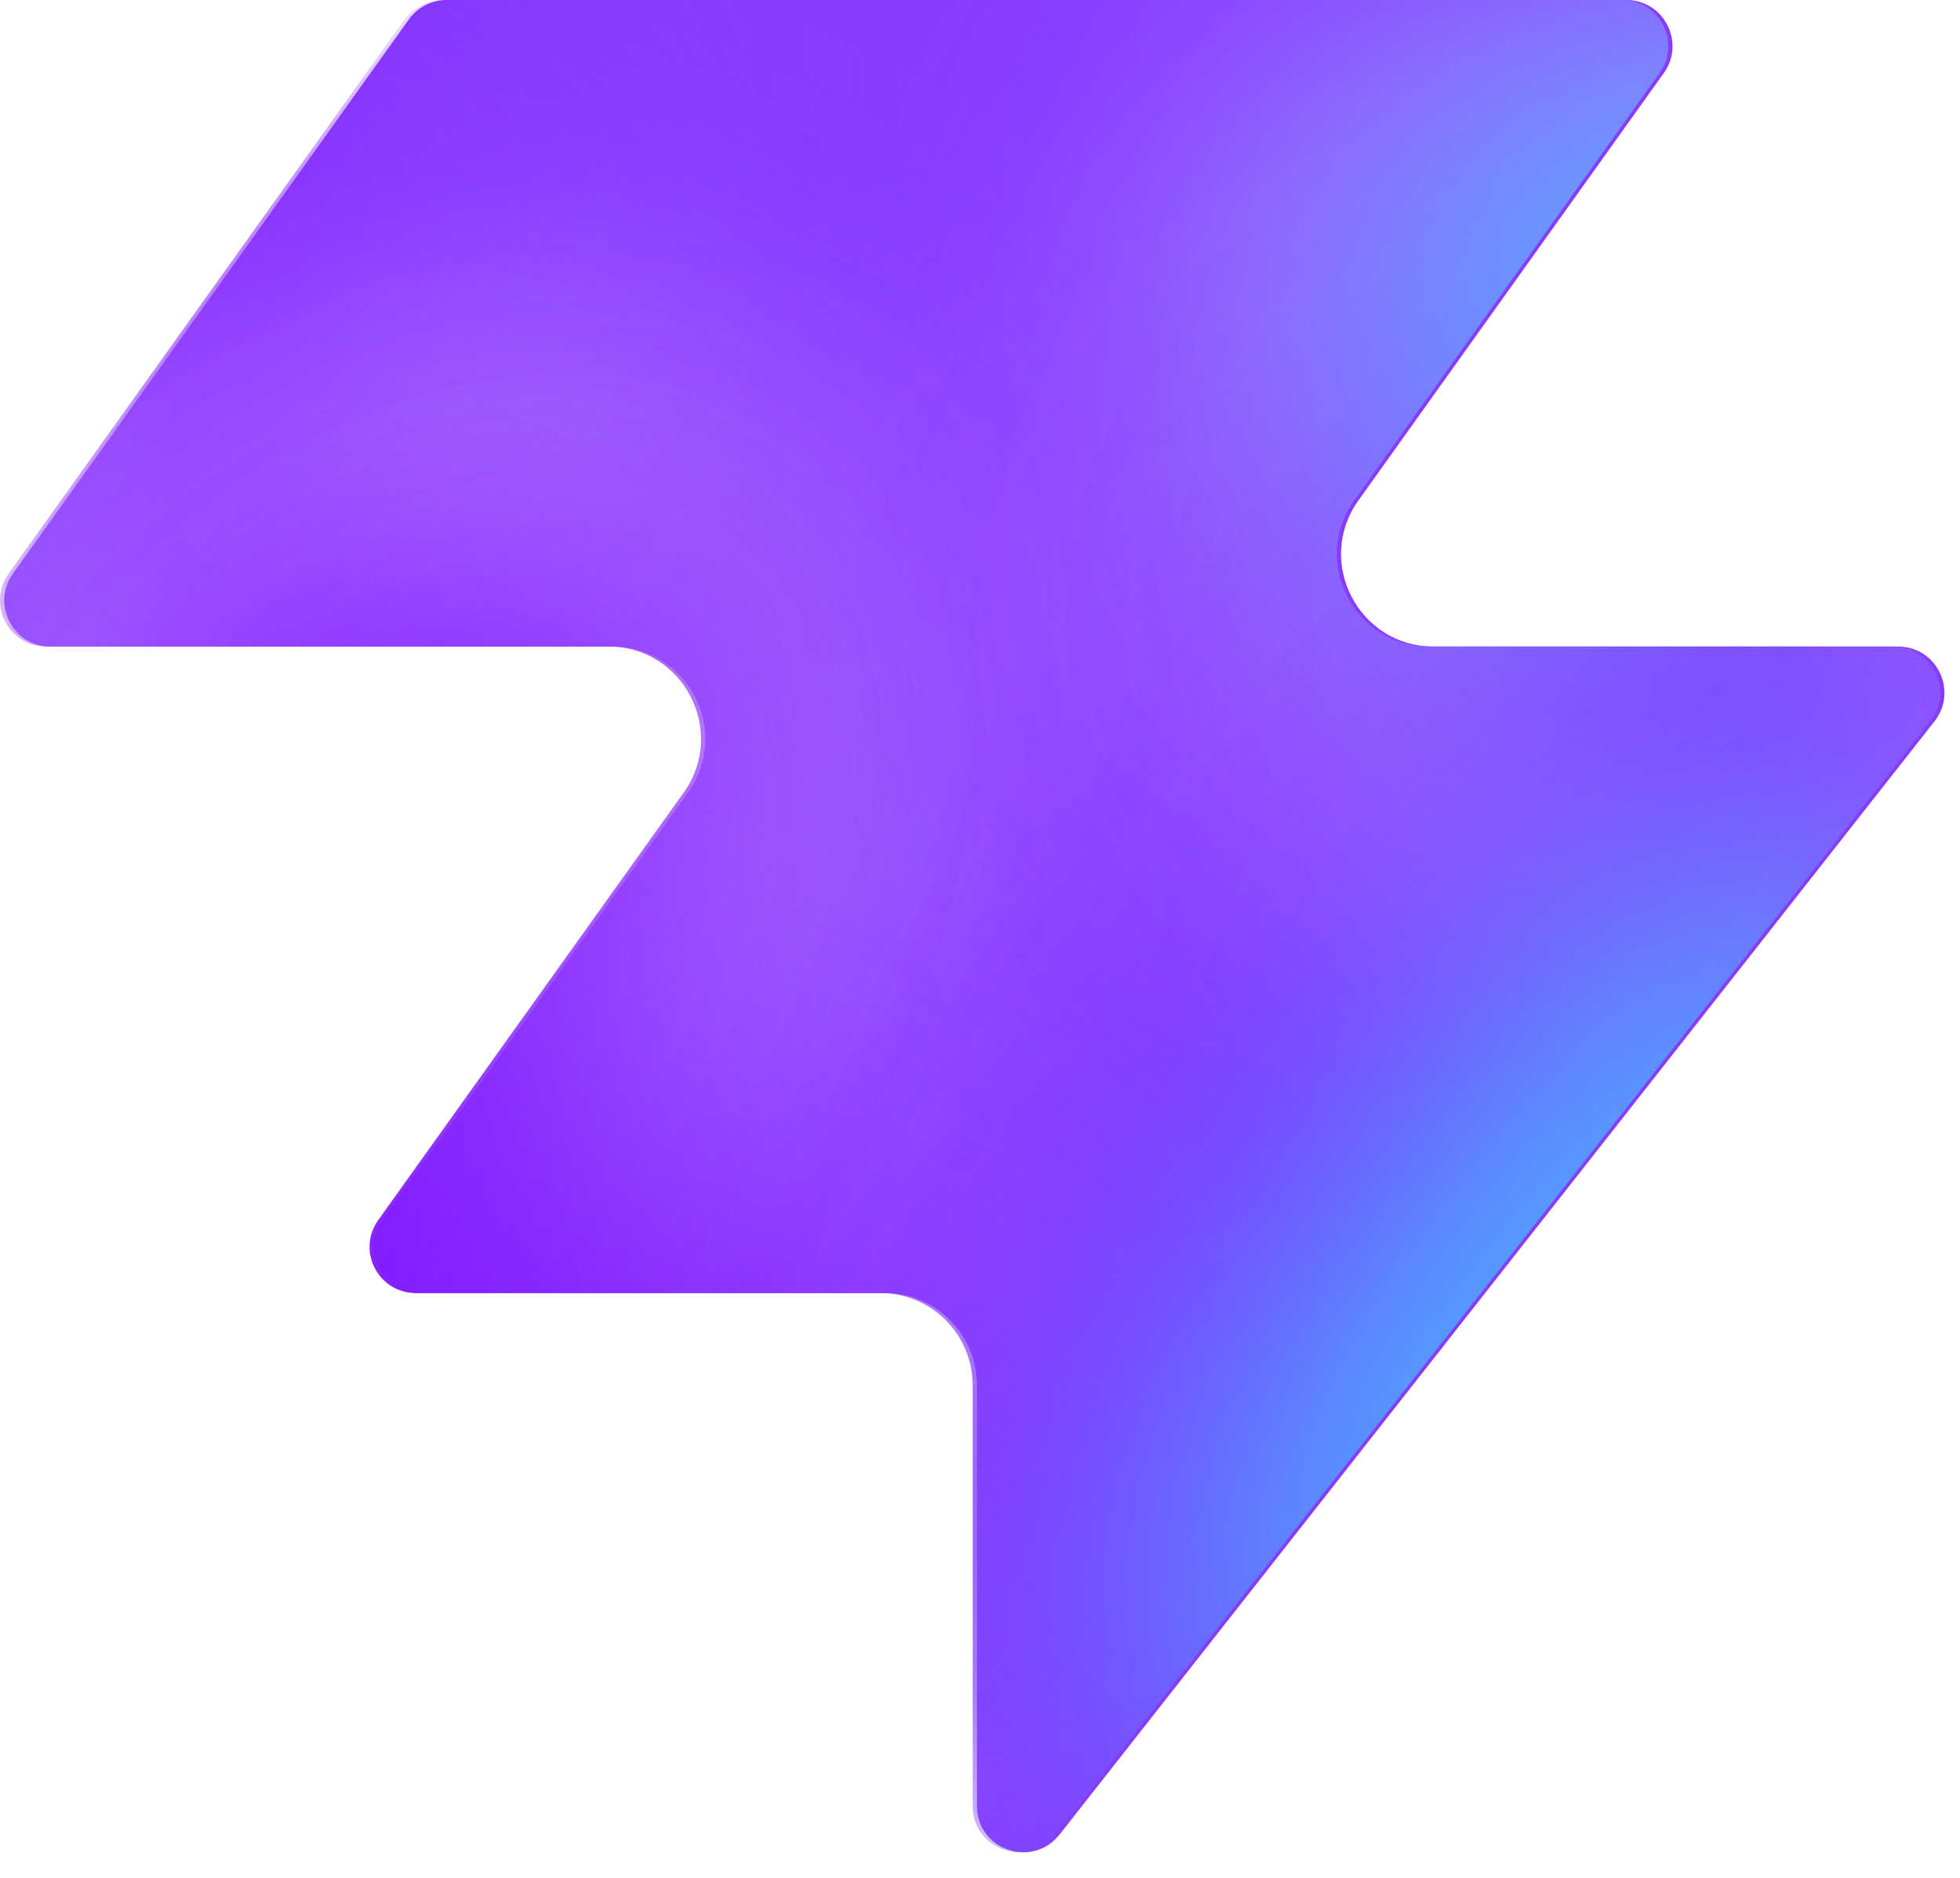
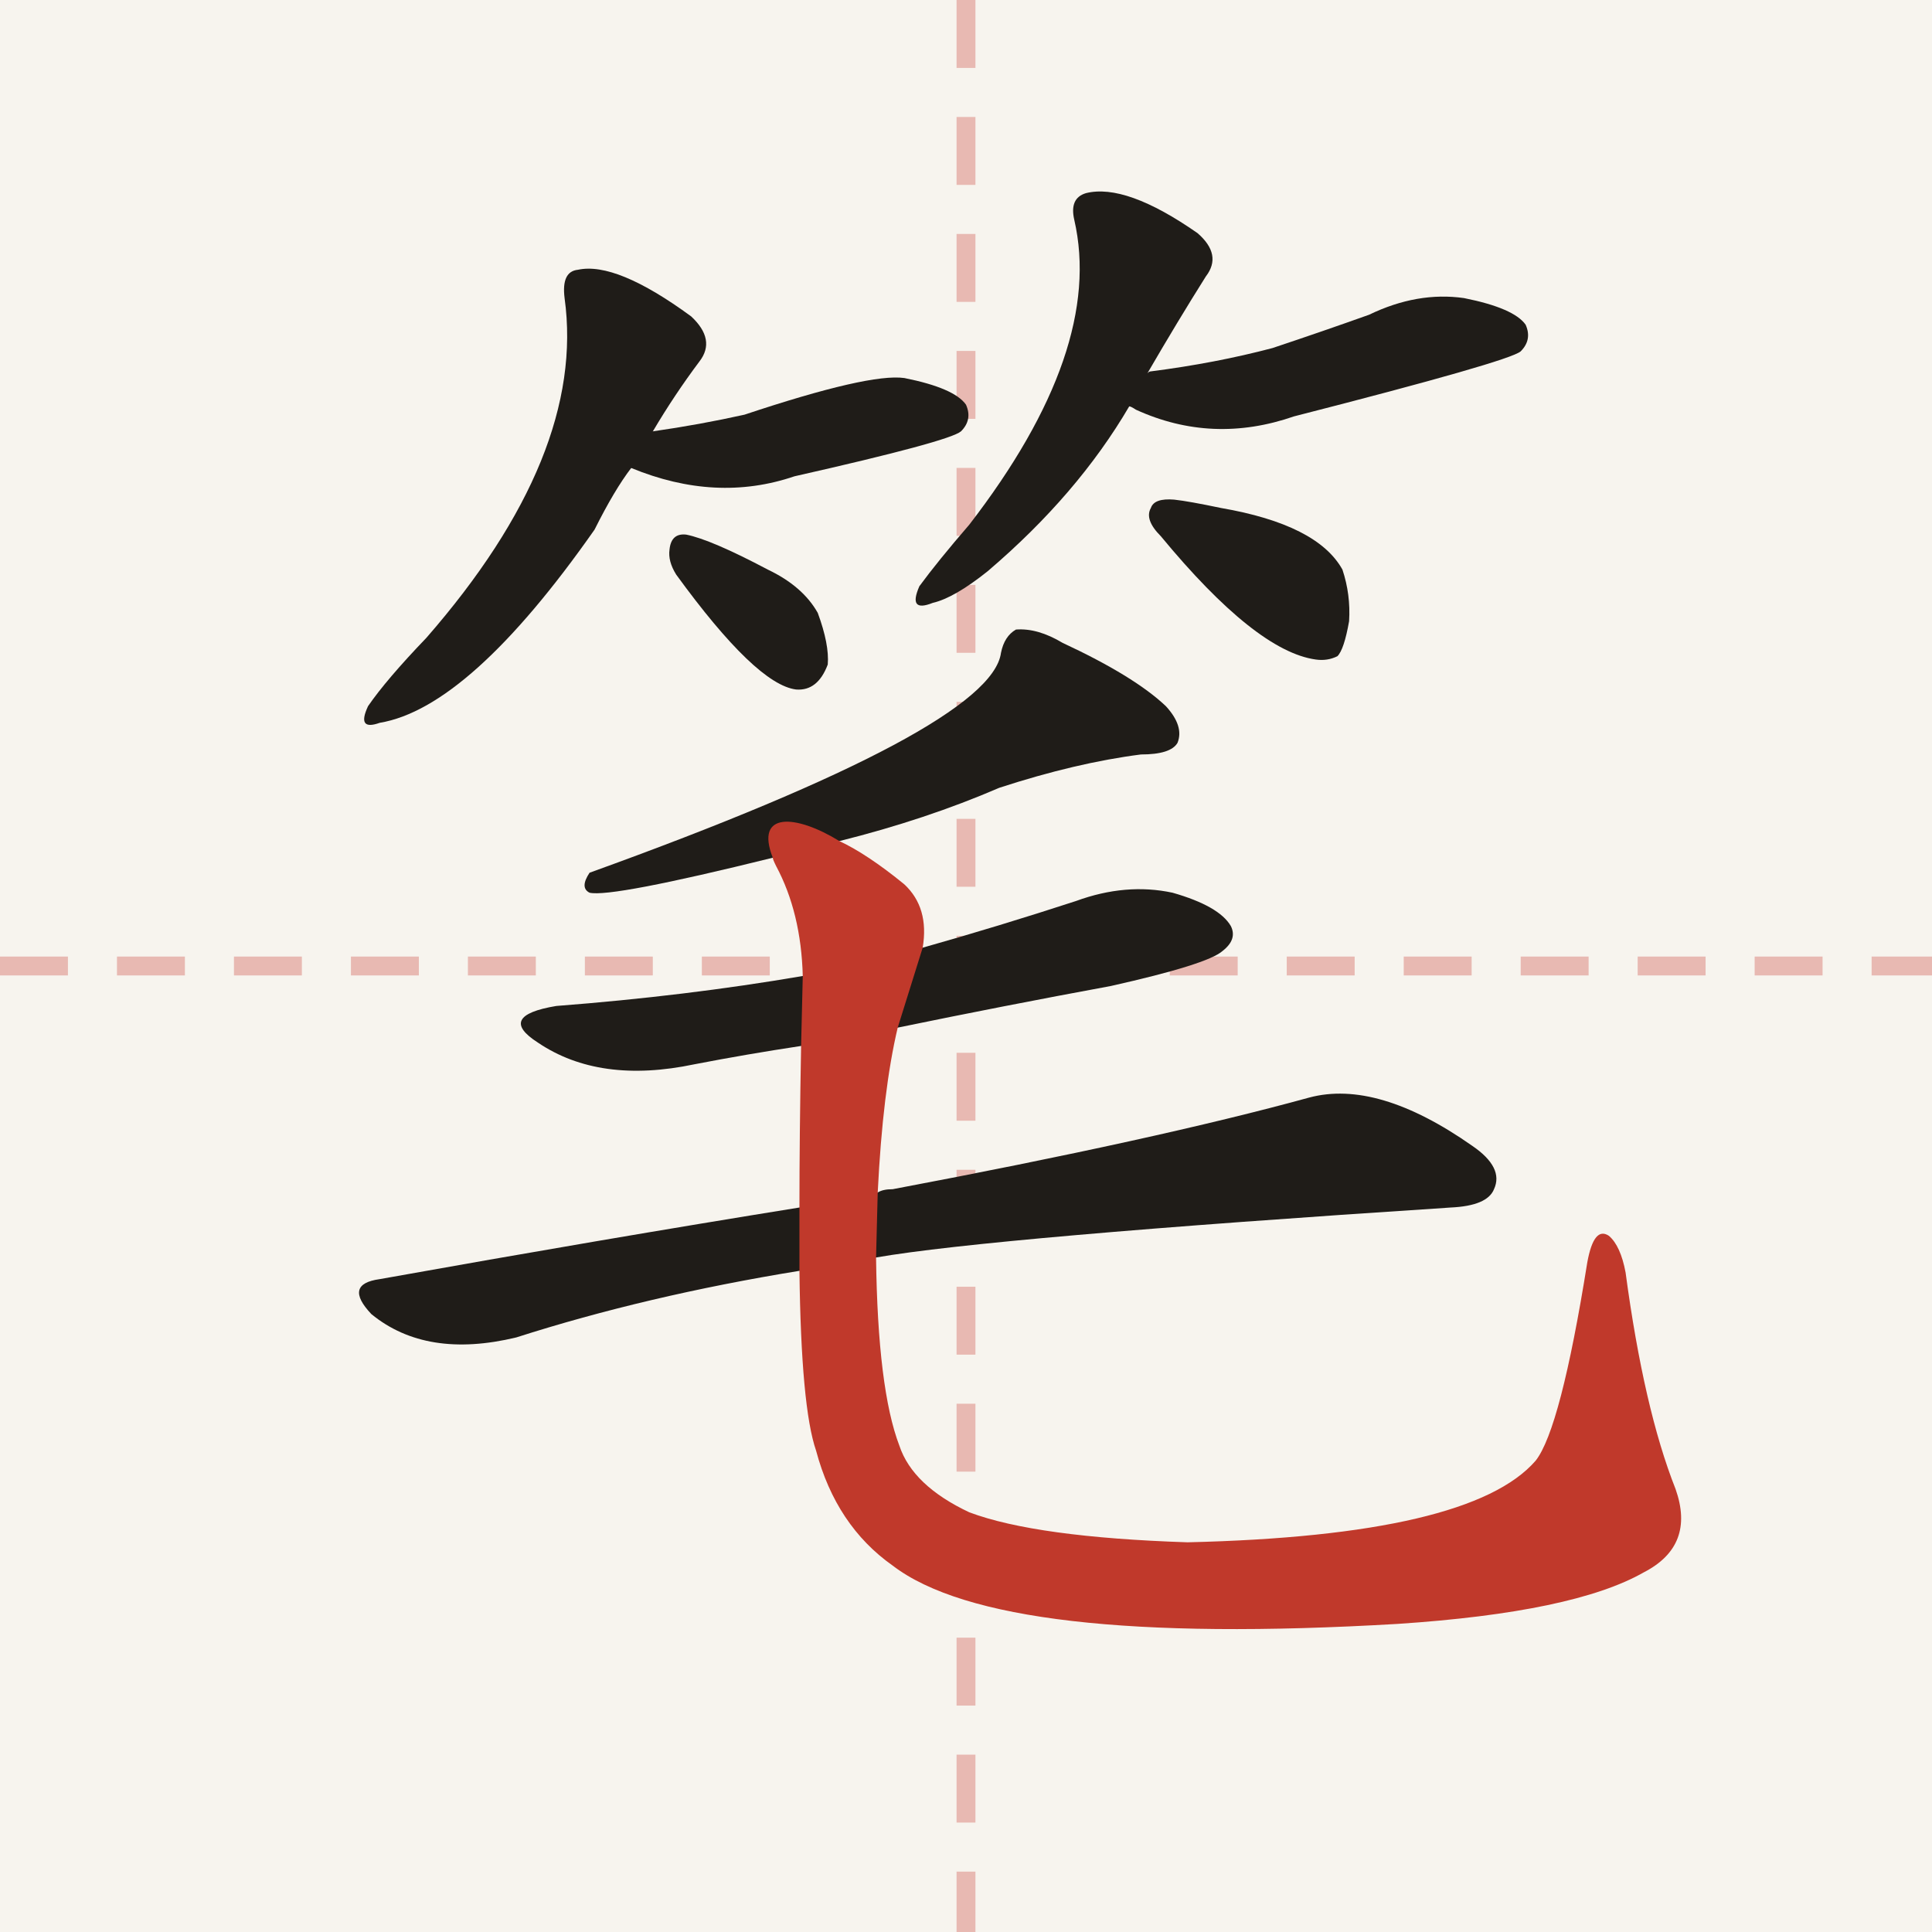
- <svg xmlns="http://www.w3.org/2000/svg" width="48" height="46" fill="none" viewBox="0 0 48 46">
-   <path fill="#863bff" d="M25.946 44.938c-.664.845-2.021.375-2.021-.698V33.937a2.26 2.26 0 0 0-2.262-2.262H10.287c-.92 0-1.456-1.04-.92-1.788l7.48-10.471c1.07-1.497 0-3.578-1.842-3.578H1.237c-.92 0-1.456-1.04-.92-1.788L10.013.474c.214-.297.556-.474.92-.474h28.894c.92 0 1.456 1.04.92 1.788l-7.48 10.471c-1.07 1.498 0 3.579 1.842 3.579h11.377c.943 0 1.473 1.088.89 1.83L25.947 44.94z" style="fill:#863bff;fill:color(display-p3 .525 .23 1);fill-opacity:1" />
-   <mask id="a" width="48" height="46" x="0" y="0" maskUnits="userSpaceOnUse" style="mask-type:alpha">
-     <path fill="#000" d="M25.842 44.938c-.664.844-2.021.375-2.021-.698V33.937a2.26 2.26 0 0 0-2.262-2.262H10.183c-.92 0-1.456-1.04-.92-1.788l7.48-10.471c1.07-1.498 0-3.579-1.842-3.579H1.133c-.92 0-1.456-1.04-.92-1.787L9.91.473c.214-.297.556-.474.92-.474h28.894c.92 0 1.456 1.04.92 1.788l-7.48 10.471c-1.07 1.498 0 3.578 1.842 3.578h11.377c.943 0 1.473 1.088.89 1.832L25.843 44.94z" style="fill:#000;fill-opacity:1" />
-   </mask>
-   <g mask="url(#a)">
-     <g filter="url(#b)">
-       <ellipse cx="5.508" cy="14.704" fill="#ede6ff" rx="5.508" ry="14.704" style="fill:#ede6ff;fill:color(display-p3 .927 .903 1);fill-opacity:1" transform="matrix(.00324 1 1 -.00324 -4.47 31.516)" />
-     </g>
-     <g filter="url(#c)">
-       <ellipse cx="10.399" cy="29.851" fill="#ede6ff" rx="10.399" ry="29.851" style="fill:#ede6ff;fill:color(display-p3 .927 .903 1);fill-opacity:1" transform="matrix(.00324 1 1 -.00324 -39.328 7.883)" />
-     </g>
-     <g filter="url(#d)">
-       <ellipse cx="5.508" cy="30.487" fill="#7e14ff" rx="5.508" ry="30.487" style="fill:#7e14ff;fill:color(display-p3 .492 .077 1);fill-opacity:1" transform="rotate(89.814 -25.913 -14.639)scale(1 -1)" />
-     </g>
-     <g filter="url(#e)">
-       <ellipse cx="5.508" cy="30.599" fill="#7e14ff" rx="5.508" ry="30.599" style="fill:#7e14ff;fill:color(display-p3 .492 .077 1);fill-opacity:1" transform="rotate(89.814 -32.644 -3.334)scale(1 -1)" />
-     </g>
-     <g filter="url(#f)">
-       <ellipse cx="5.508" cy="30.599" fill="#7e14ff" rx="5.508" ry="30.599" style="fill:#7e14ff;fill:color(display-p3 .492 .077 1);fill-opacity:1" transform="matrix(.00324 1 1 -.00324 -34.34 30.47)" />
-     </g>
-     <g filter="url(#g)">
-       <ellipse cx="14.072" cy="22.078" fill="#ede6ff" rx="14.072" ry="22.078" style="fill:#ede6ff;fill:color(display-p3 .927 .903 1);fill-opacity:1" transform="rotate(93.35 24.506 48.493)scale(-1 1)" />
-     </g>
-     <g filter="url(#h)">
-       <ellipse cx="3.47" cy="21.501" fill="#7e14ff" rx="3.47" ry="21.501" style="fill:#7e14ff;fill:color(display-p3 .492 .077 1);fill-opacity:1" transform="rotate(89.009 28.708 47.59)scale(-1 1)" />
-     </g>
-     <g filter="url(#i)">
-       <ellipse cx="3.47" cy="21.501" fill="#7e14ff" rx="3.47" ry="21.501" style="fill:#7e14ff;fill:color(display-p3 .492 .077 1);fill-opacity:1" transform="rotate(89.009 28.708 47.59)scale(-1 1)" />
-     </g>
-     <g filter="url(#j)">
-       <ellipse cx=".387" cy="8.972" fill="#7e14ff" rx="4.407" ry="29.108" style="fill:#7e14ff;fill:color(display-p3 .492 .077 1);fill-opacity:1" transform="rotate(39.51 .387 8.972)" />
-     </g>
-     <g filter="url(#k)">
-       <ellipse cx="47.523" cy="-6.092" fill="#7e14ff" rx="4.407" ry="29.108" style="fill:#7e14ff;fill:color(display-p3 .492 .077 1);fill-opacity:1" transform="rotate(37.892 47.523 -6.092)" />
-     </g>
-     <g filter="url(#l)">
-       <ellipse cx="41.412" cy="6.333" fill="#47bfff" rx="5.971" ry="9.665" style="fill:#47bfff;fill:color(display-p3 .28 .748 1);fill-opacity:1" transform="rotate(37.892 41.412 6.333)" />
-     </g>
-     <g filter="url(#m)">
-       <ellipse cx="-1.879" cy="38.332" fill="#7e14ff" rx="4.407" ry="29.108" style="fill:#7e14ff;fill:color(display-p3 .492 .077 1);fill-opacity:1" transform="rotate(37.892 -1.88 38.332)" />
-     </g>
-     <g filter="url(#n)">
-       <ellipse cx="-1.879" cy="38.332" fill="#7e14ff" rx="4.407" ry="29.108" style="fill:#7e14ff;fill:color(display-p3 .492 .077 1);fill-opacity:1" transform="rotate(37.892 -1.88 38.332)" />
-     </g>
-     <g filter="url(#o)">
-       <ellipse cx="35.651" cy="29.907" fill="#7e14ff" rx="4.407" ry="29.108" style="fill:#7e14ff;fill:color(display-p3 .492 .077 1);fill-opacity:1" transform="rotate(37.892 35.651 29.907)" />
-     </g>
-     <g filter="url(#p)">
-       <ellipse cx="38.418" cy="32.4" fill="#47bfff" rx="5.971" ry="15.297" style="fill:#47bfff;fill:color(display-p3 .28 .748 1);fill-opacity:1" transform="rotate(37.892 38.418 32.4)" />
+ <svg xmlns="http://www.w3.org/2000/svg" viewBox="0 0 1024 1024">
+   <rect width="1024" height="1024" fill="#f7f4ee" />
+   <g fill="none" stroke="#e8b9b2" stroke-width="10" stroke-dasharray="36 26">
+     <line x1="512" y1="0" x2="512" y2="1024" />
+     <line x1="0" y1="512" x2="1024" y2="512" />
+   </g>
+   <g transform="translate(60,60) scale(0.8828125)">
+     <g transform="translate(0,900) scale(1,-1)">
+       <path d="M 324 709 Q 337 731 352 751 Q 362 764 347 778 Q 302 811 279 806 Q 269 805 271 789 Q 284 695 188 585 Q 164 560 153 544 Q 146 529 160 534 Q 214 543 289 650 Q 301 674 311 687 L 324 709 Z" fill="#1f1c18" />
+       <path d="M 311 687 Q 362 666 409 682 Q 502 703 509 709 Q 516 716 512 725 Q 505 735 475 741 Q 454 744 379 719 Q 352 713 324 709 C 294 705 283 698 311 687 Z" fill="#1f1c18" />
+       <path d="M 338 623 Q 386 557 410 554 Q 423 553 429 569 Q 430 581 423 600 Q 414 616 393 626 Q 359 644 344 647 Q 335 648 334 638 Q 333 631 338 623 Z" fill="#1f1c18" />
+       <path d="M 621 744 Q 639 775 656 802 Q 666 815 651 828 Q 608 858 584 852 Q 574 849 577 836 Q 595 758 514 653 Q 495 631 484 616 Q 477 600 492 606 Q 505 609 525 625 Q 579 671 610 724 L 621 744 Z" fill="#1f1c18" />
+       <path d="M 610 724 Q 611 724 614 722 Q 660 701 709 718 Q 838 751 845 757 Q 852 764 848 773 Q 841 783 811 789 Q 783 793 754 779 Q 726 769 696 759 Q 662 750 623 745 Q 622 745 621 744 C 592 737 585 736 610 724 Z" fill="#1f1c18" />
+       <path d="M 637 668 Q 625 669 623 663 Q 619 656 629 646 Q 686 577 722 572 Q 729 571 735 574 Q 739 578 742 595 Q 743 611 738 626 Q 723 653 665 663 Q 646 667 637 668 Z" fill="#1f1c18" />
+       <path d="M 436 463 Q 488 476 532 495 Q 578 510 617 515 Q 635 515 639 522 Q 643 532 632 544 Q 613 562 570 582 Q 555 591 542 590 Q 535 586 533 576 Q 527 531 286 444 Q 280 435 286 432 Q 299 429 396 453 L 436 463 Z" fill="#1f1c18" />
+       <path d="M 471 351 Q 534 364 599 376 Q 657 389 666 397 Q 675 404 671 412 Q 664 424 636 432 Q 608 438 578 427 Q 532 412 486 399 L 414 382 Q 344 370 266 364 Q 230 358 255 342 Q 292 317 349 329 Q 380 335 413 340 L 471 351 Z" fill="#1f1c18" />
+       <path d="M 458 213 Q 527 225 803 243 Q 825 244 829 254 Q 835 267 816 280 Q 759 320 718 309 Q 627 284 468 254 Q 462 254 459 252 L 412 243 Q 294 224 160 200 Q 138 197 155 179 Q 188 152 242 165 Q 320 190 412 205 L 458 213 Z" fill="#1f1c18" />
+       <path d="M 938 74 Q 919 122 908 204 Q 905 220 898 226 Q 889 232 885 210 Q 869 110 854 91 Q 815 46 645 42 Q 554 45 514 60 Q 480 76 472 100 Q 459 134 458 213 L 459 252 Q 462 313 471 351 L 486 399 Q 490 423 475 437 Q 453 455 436 463 C 410 479 385 481 396 453 Q 396 452 398 448 Q 413 420 414 382 L 413 340 Q 412 286 412 243 L 412 205 Q 413 123 422 97 Q 434 52 468 28 Q 532 -21 771 -7 Q 877 0 919 24 Q 950 40 938 74 Z" fill="#c0392b" />
    </g>
  </g>
-   <defs>
-     <filter id="b" width="60.045" height="41.654" x="-19.77" y="16.149" color-interpolation-filters="sRGB" filterUnits="userSpaceOnUse">
-       <feFlood flood-opacity="0" result="BackgroundImageFix" />
-       <feBlend in="SourceGraphic" in2="BackgroundImageFix" result="shape" />
-       <feGaussianBlur result="effect1_foregroundBlur_2002_17158" stdDeviation="7.659" />
-     </filter>
-     <filter id="c" width="90.34" height="51.437" x="-54.613" y="-7.533" color-interpolation-filters="sRGB" filterUnits="userSpaceOnUse">
-       <feFlood flood-opacity="0" result="BackgroundImageFix" />
-       <feBlend in="SourceGraphic" in2="BackgroundImageFix" result="shape" />
-       <feGaussianBlur result="effect1_foregroundBlur_2002_17158" stdDeviation="7.659" />
-     </filter>
-     <filter id="d" width="79.355" height="29.4" x="-49.64" y="2.03" color-interpolation-filters="sRGB" filterUnits="userSpaceOnUse">
-       <feFlood flood-opacity="0" result="BackgroundImageFix" />
-       <feBlend in="SourceGraphic" in2="BackgroundImageFix" result="shape" />
-       <feGaussianBlur result="effect1_foregroundBlur_2002_17158" stdDeviation="4.596" />
-     </filter>
-     <filter id="e" width="79.579" height="29.4" x="-45.045" y="20.029" color-interpolation-filters="sRGB" filterUnits="userSpaceOnUse">
-       <feFlood flood-opacity="0" result="BackgroundImageFix" />
-       <feBlend in="SourceGraphic" in2="BackgroundImageFix" result="shape" />
-       <feGaussianBlur result="effect1_foregroundBlur_2002_17158" stdDeviation="4.596" />
-     </filter>
-     <filter id="f" width="79.579" height="29.4" x="-43.513" y="21.178" color-interpolation-filters="sRGB" filterUnits="userSpaceOnUse">
-       <feFlood flood-opacity="0" result="BackgroundImageFix" />
-       <feBlend in="SourceGraphic" in2="BackgroundImageFix" result="shape" />
-       <feGaussianBlur result="effect1_foregroundBlur_2002_17158" stdDeviation="4.596" />
-     </filter>
-     <filter id="g" width="74.749" height="58.852" x="15.756" y="-17.901" color-interpolation-filters="sRGB" filterUnits="userSpaceOnUse">
-       <feFlood flood-opacity="0" result="BackgroundImageFix" />
-       <feBlend in="SourceGraphic" in2="BackgroundImageFix" result="shape" />
-       <feGaussianBlur result="effect1_foregroundBlur_2002_17158" stdDeviation="7.659" />
-     </filter>
-     <filter id="h" width="61.377" height="25.362" x="23.548" y="2.284" color-interpolation-filters="sRGB" filterUnits="userSpaceOnUse">
-       <feFlood flood-opacity="0" result="BackgroundImageFix" />
-       <feBlend in="SourceGraphic" in2="BackgroundImageFix" result="shape" />
-       <feGaussianBlur result="effect1_foregroundBlur_2002_17158" stdDeviation="4.596" />
-     </filter>
-     <filter id="i" width="61.377" height="25.362" x="23.548" y="2.284" color-interpolation-filters="sRGB" filterUnits="userSpaceOnUse">
-       <feFlood flood-opacity="0" result="BackgroundImageFix" />
-       <feBlend in="SourceGraphic" in2="BackgroundImageFix" result="shape" />
-       <feGaussianBlur result="effect1_foregroundBlur_2002_17158" stdDeviation="4.596" />
-     </filter>
-     <filter id="j" width="56.045" height="63.649" x="-27.636" y="-22.853" color-interpolation-filters="sRGB" filterUnits="userSpaceOnUse">
-       <feFlood flood-opacity="0" result="BackgroundImageFix" />
-       <feBlend in="SourceGraphic" in2="BackgroundImageFix" result="shape" />
-       <feGaussianBlur result="effect1_foregroundBlur_2002_17158" stdDeviation="4.596" />
-     </filter>
-     <filter id="k" width="54.814" height="64.646" x="20.116" y="-38.415" color-interpolation-filters="sRGB" filterUnits="userSpaceOnUse">
-       <feFlood flood-opacity="0" result="BackgroundImageFix" />
-       <feBlend in="SourceGraphic" in2="BackgroundImageFix" result="shape" />
-       <feGaussianBlur result="effect1_foregroundBlur_2002_17158" stdDeviation="4.596" />
-     </filter>
-     <filter id="l" width="33.541" height="35.313" x="24.641" y="-11.323" color-interpolation-filters="sRGB" filterUnits="userSpaceOnUse">
-       <feFlood flood-opacity="0" result="BackgroundImageFix" />
-       <feBlend in="SourceGraphic" in2="BackgroundImageFix" result="shape" />
-       <feGaussianBlur result="effect1_foregroundBlur_2002_17158" stdDeviation="4.596" />
-     </filter>
-     <filter id="m" width="54.814" height="64.646" x="-29.286" y="6.009" color-interpolation-filters="sRGB" filterUnits="userSpaceOnUse">
-       <feFlood flood-opacity="0" result="BackgroundImageFix" />
-       <feBlend in="SourceGraphic" in2="BackgroundImageFix" result="shape" />
-       <feGaussianBlur result="effect1_foregroundBlur_2002_17158" stdDeviation="4.596" />
-     </filter>
-     <filter id="n" width="54.814" height="64.646" x="-29.286" y="6.009" color-interpolation-filters="sRGB" filterUnits="userSpaceOnUse">
-       <feFlood flood-opacity="0" result="BackgroundImageFix" />
-       <feBlend in="SourceGraphic" in2="BackgroundImageFix" result="shape" />
-       <feGaussianBlur result="effect1_foregroundBlur_2002_17158" stdDeviation="4.596" />
-     </filter>
-     <filter id="o" width="54.814" height="64.646" x="8.244" y="-2.416" color-interpolation-filters="sRGB" filterUnits="userSpaceOnUse">
-       <feFlood flood-opacity="0" result="BackgroundImageFix" />
-       <feBlend in="SourceGraphic" in2="BackgroundImageFix" result="shape" />
-       <feGaussianBlur result="effect1_foregroundBlur_2002_17158" stdDeviation="4.596" />
-     </filter>
-     <filter id="p" width="39.409" height="43.623" x="18.713" y="10.588" color-interpolation-filters="sRGB" filterUnits="userSpaceOnUse">
-       <feFlood flood-opacity="0" result="BackgroundImageFix" />
-       <feBlend in="SourceGraphic" in2="BackgroundImageFix" result="shape" />
-       <feGaussianBlur result="effect1_foregroundBlur_2002_17158" stdDeviation="4.596" />
-     </filter>
-   </defs>
</svg>
